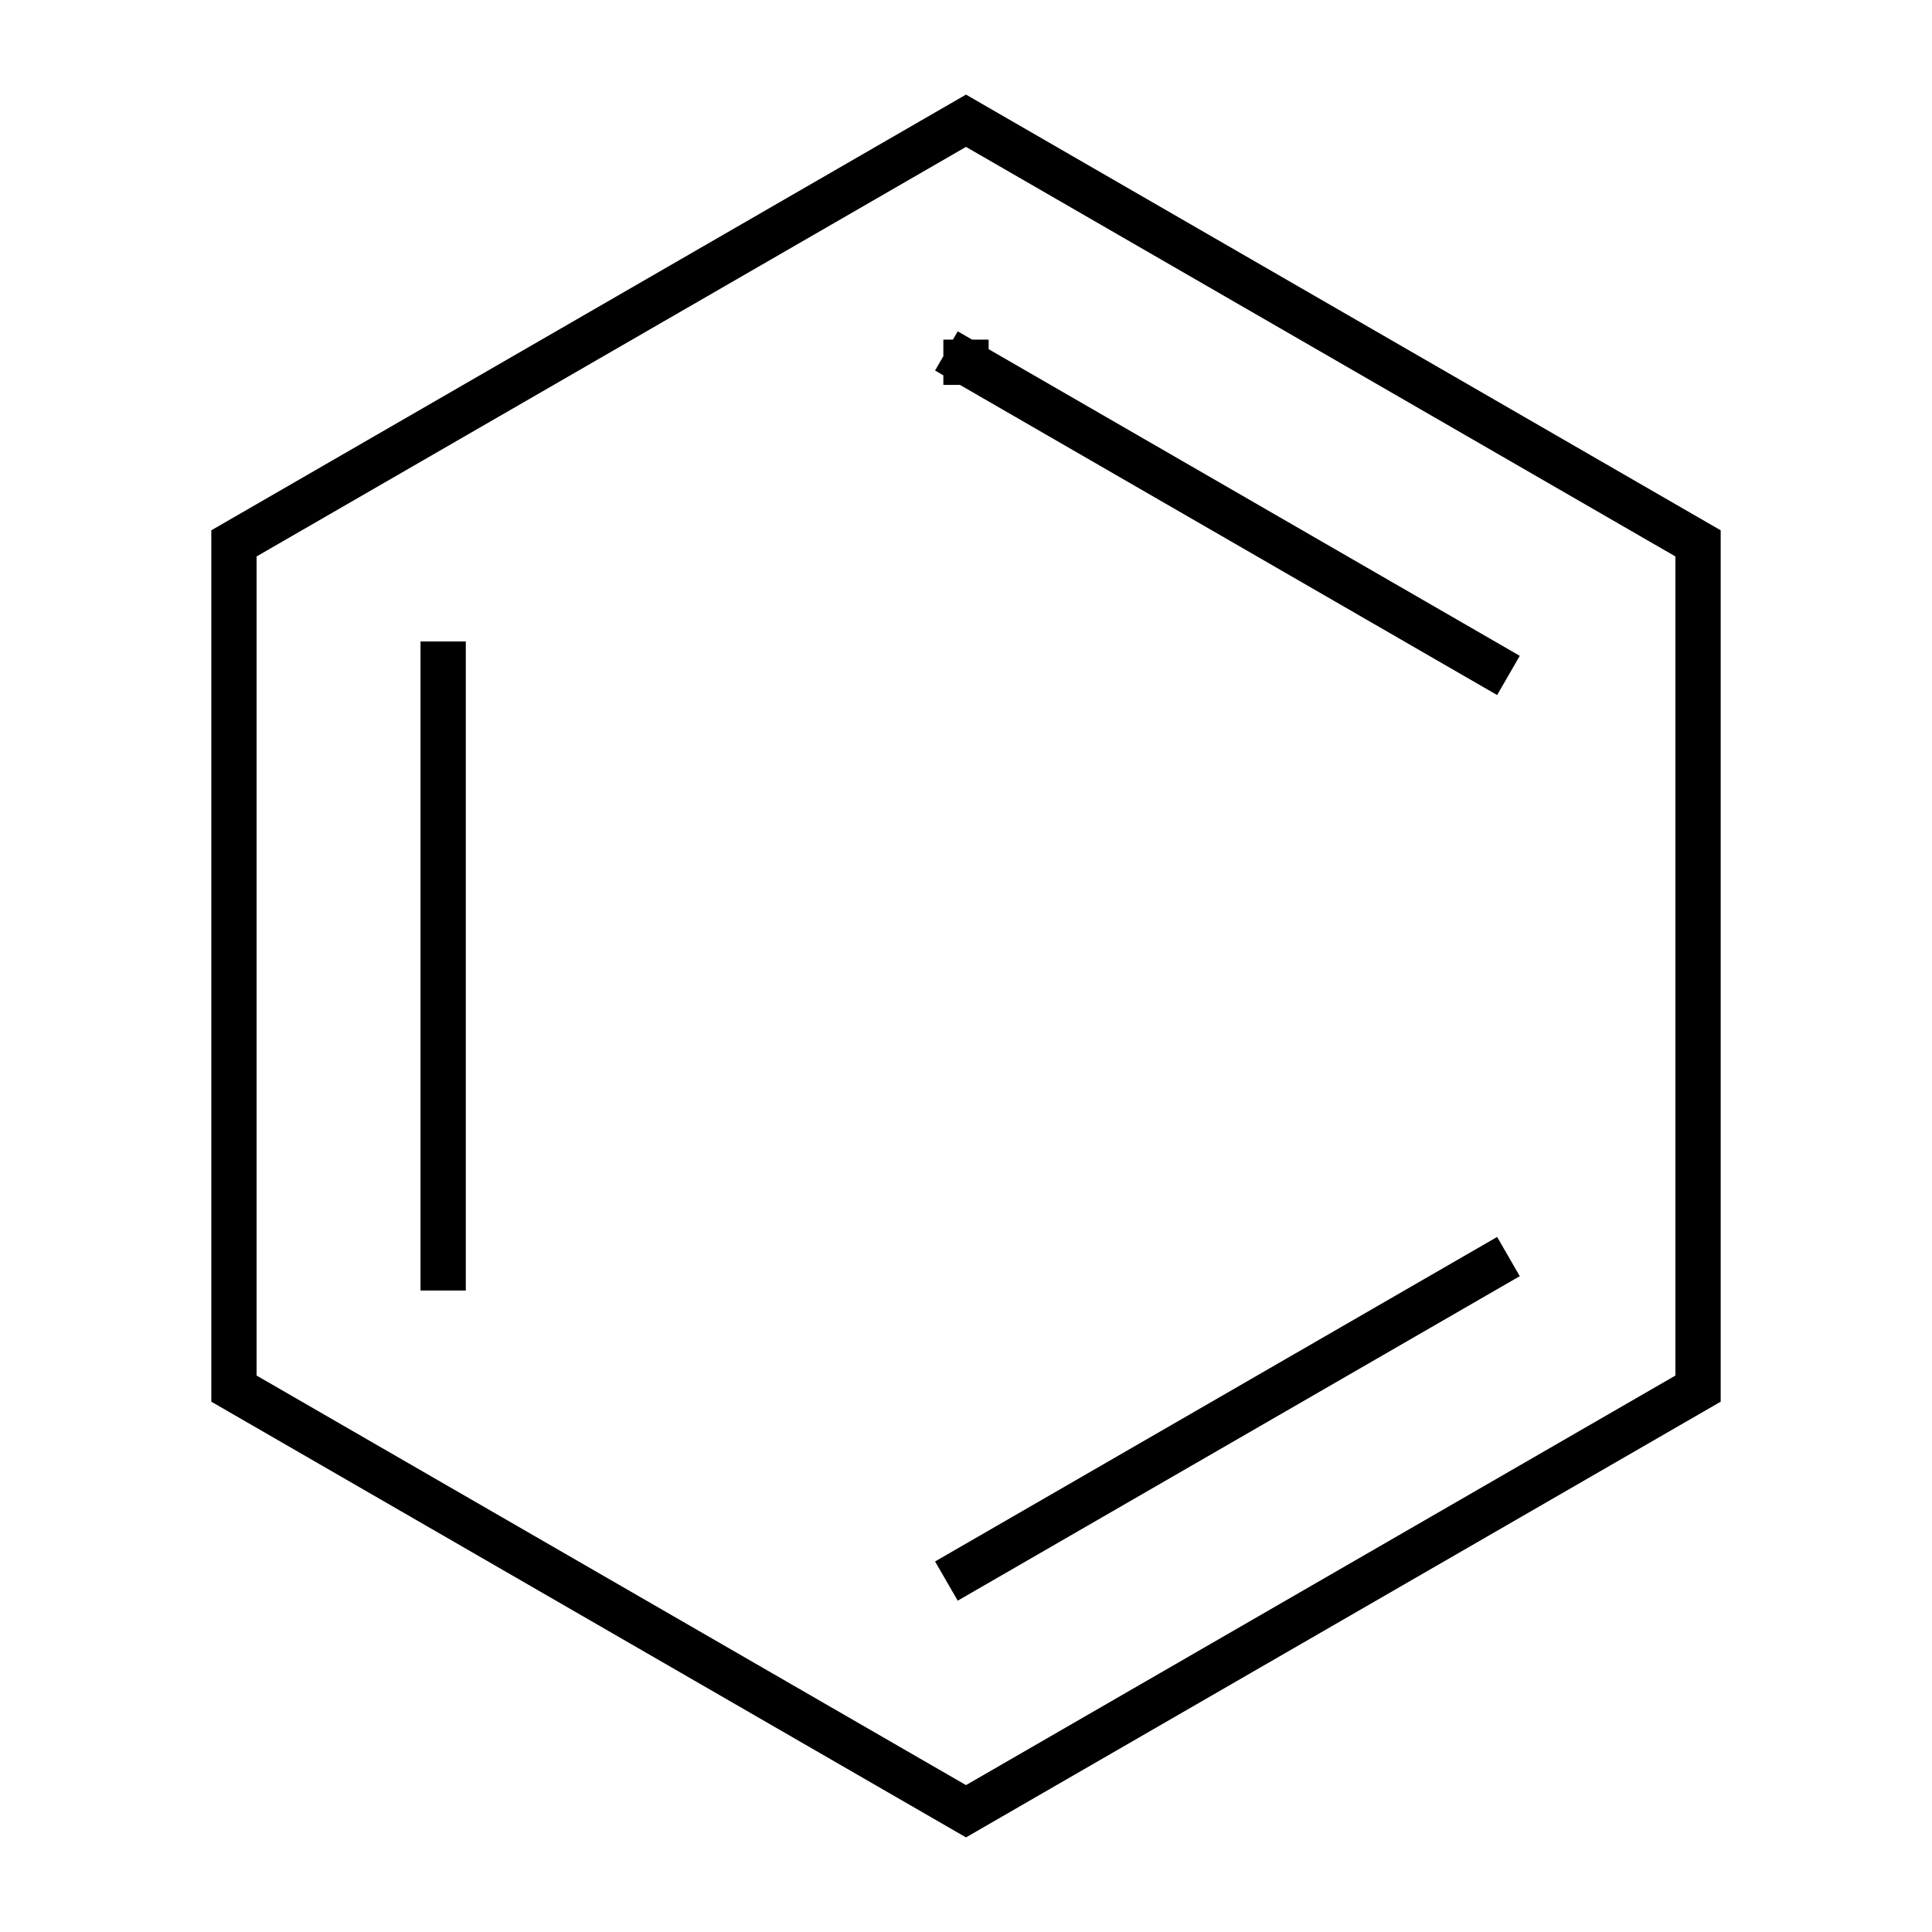
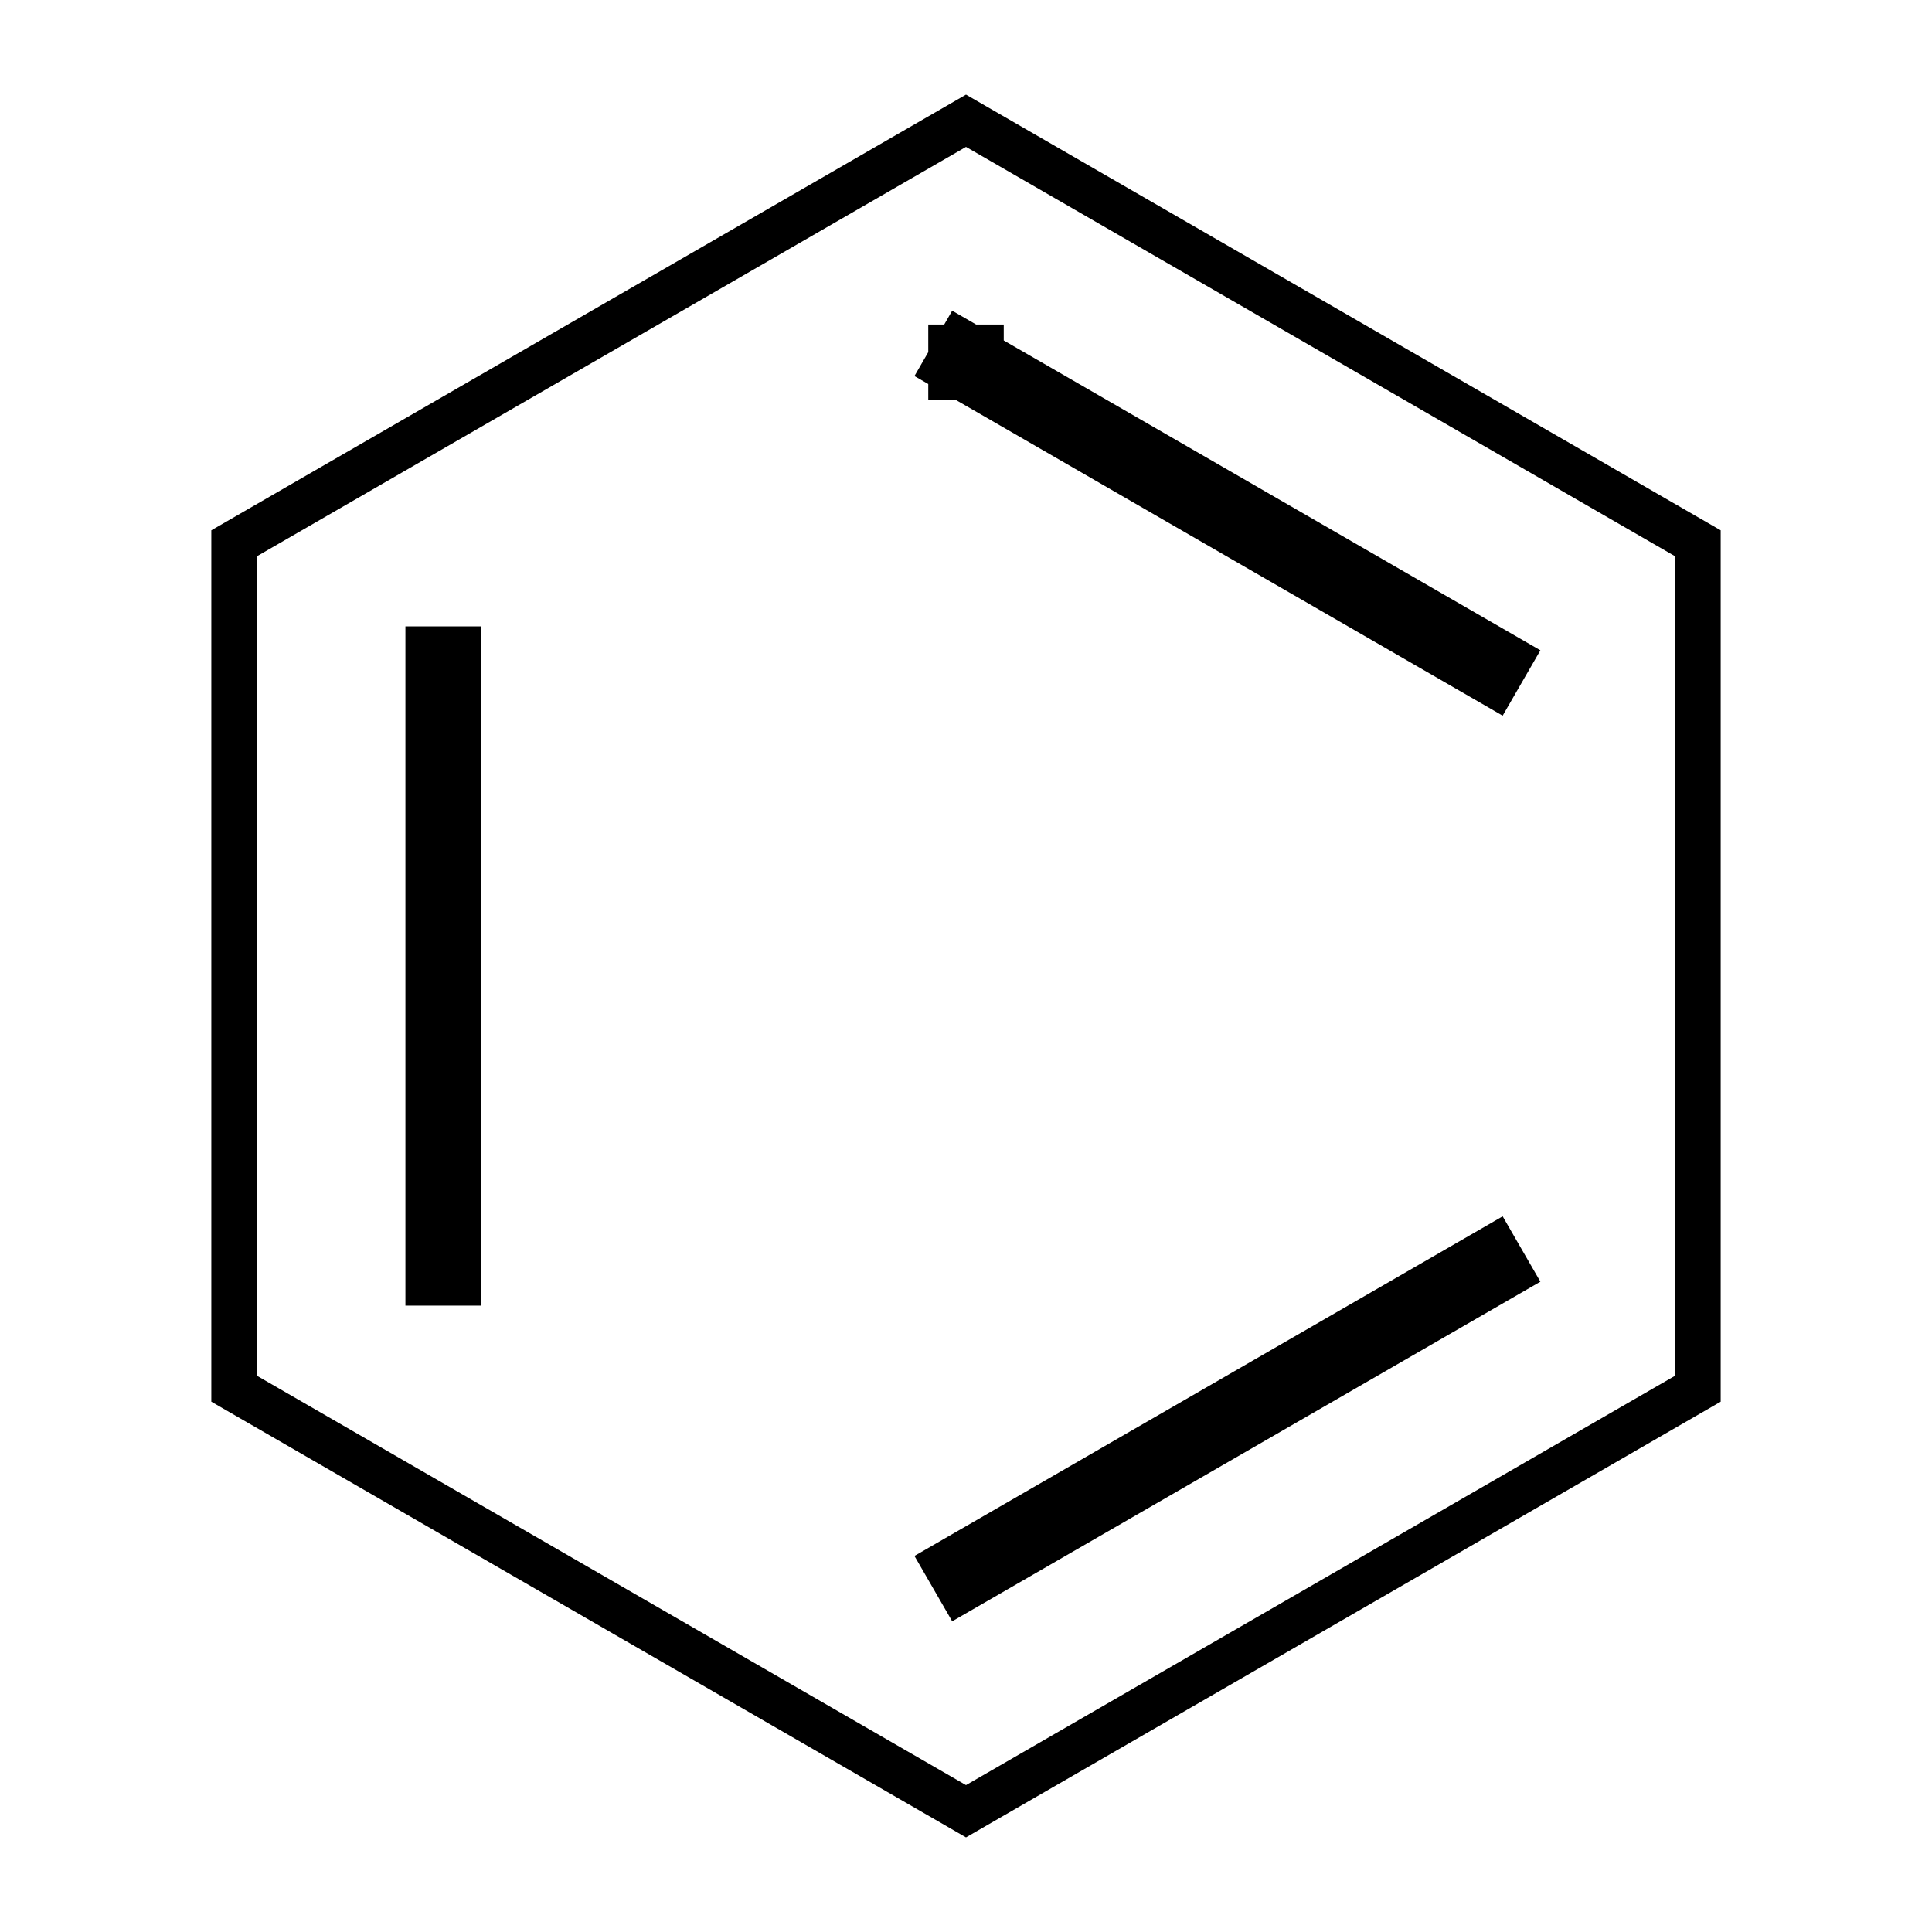
<svg xmlns="http://www.w3.org/2000/svg" width="1024" height="1024" viewBox="0 0 1024 1024">
  <path style="stroke:black;stroke-width:24;stroke-linejoin:miter;fill:none;" d=" M 512,64  l -388,224  l 0,448 L 512,960 l 388,-224  l 0,-448 z " />
-   <path style="stroke:black;stroke-width:24;stroke-linecap:square;fill:none;" d=" M 512,192 m -277.12,160  l 0,320 M 512,832 l 277.12,-160  m 0,-320 L 512,192 " />
+   <path style="stroke:black;stroke-width:40;stroke-linecap:square;fill:none;" d=" M 512,192 m -277.12,160  l 0,320 M 512,832 l 277.12,-160  m 0,-320 L 512,192 " />
</svg>
